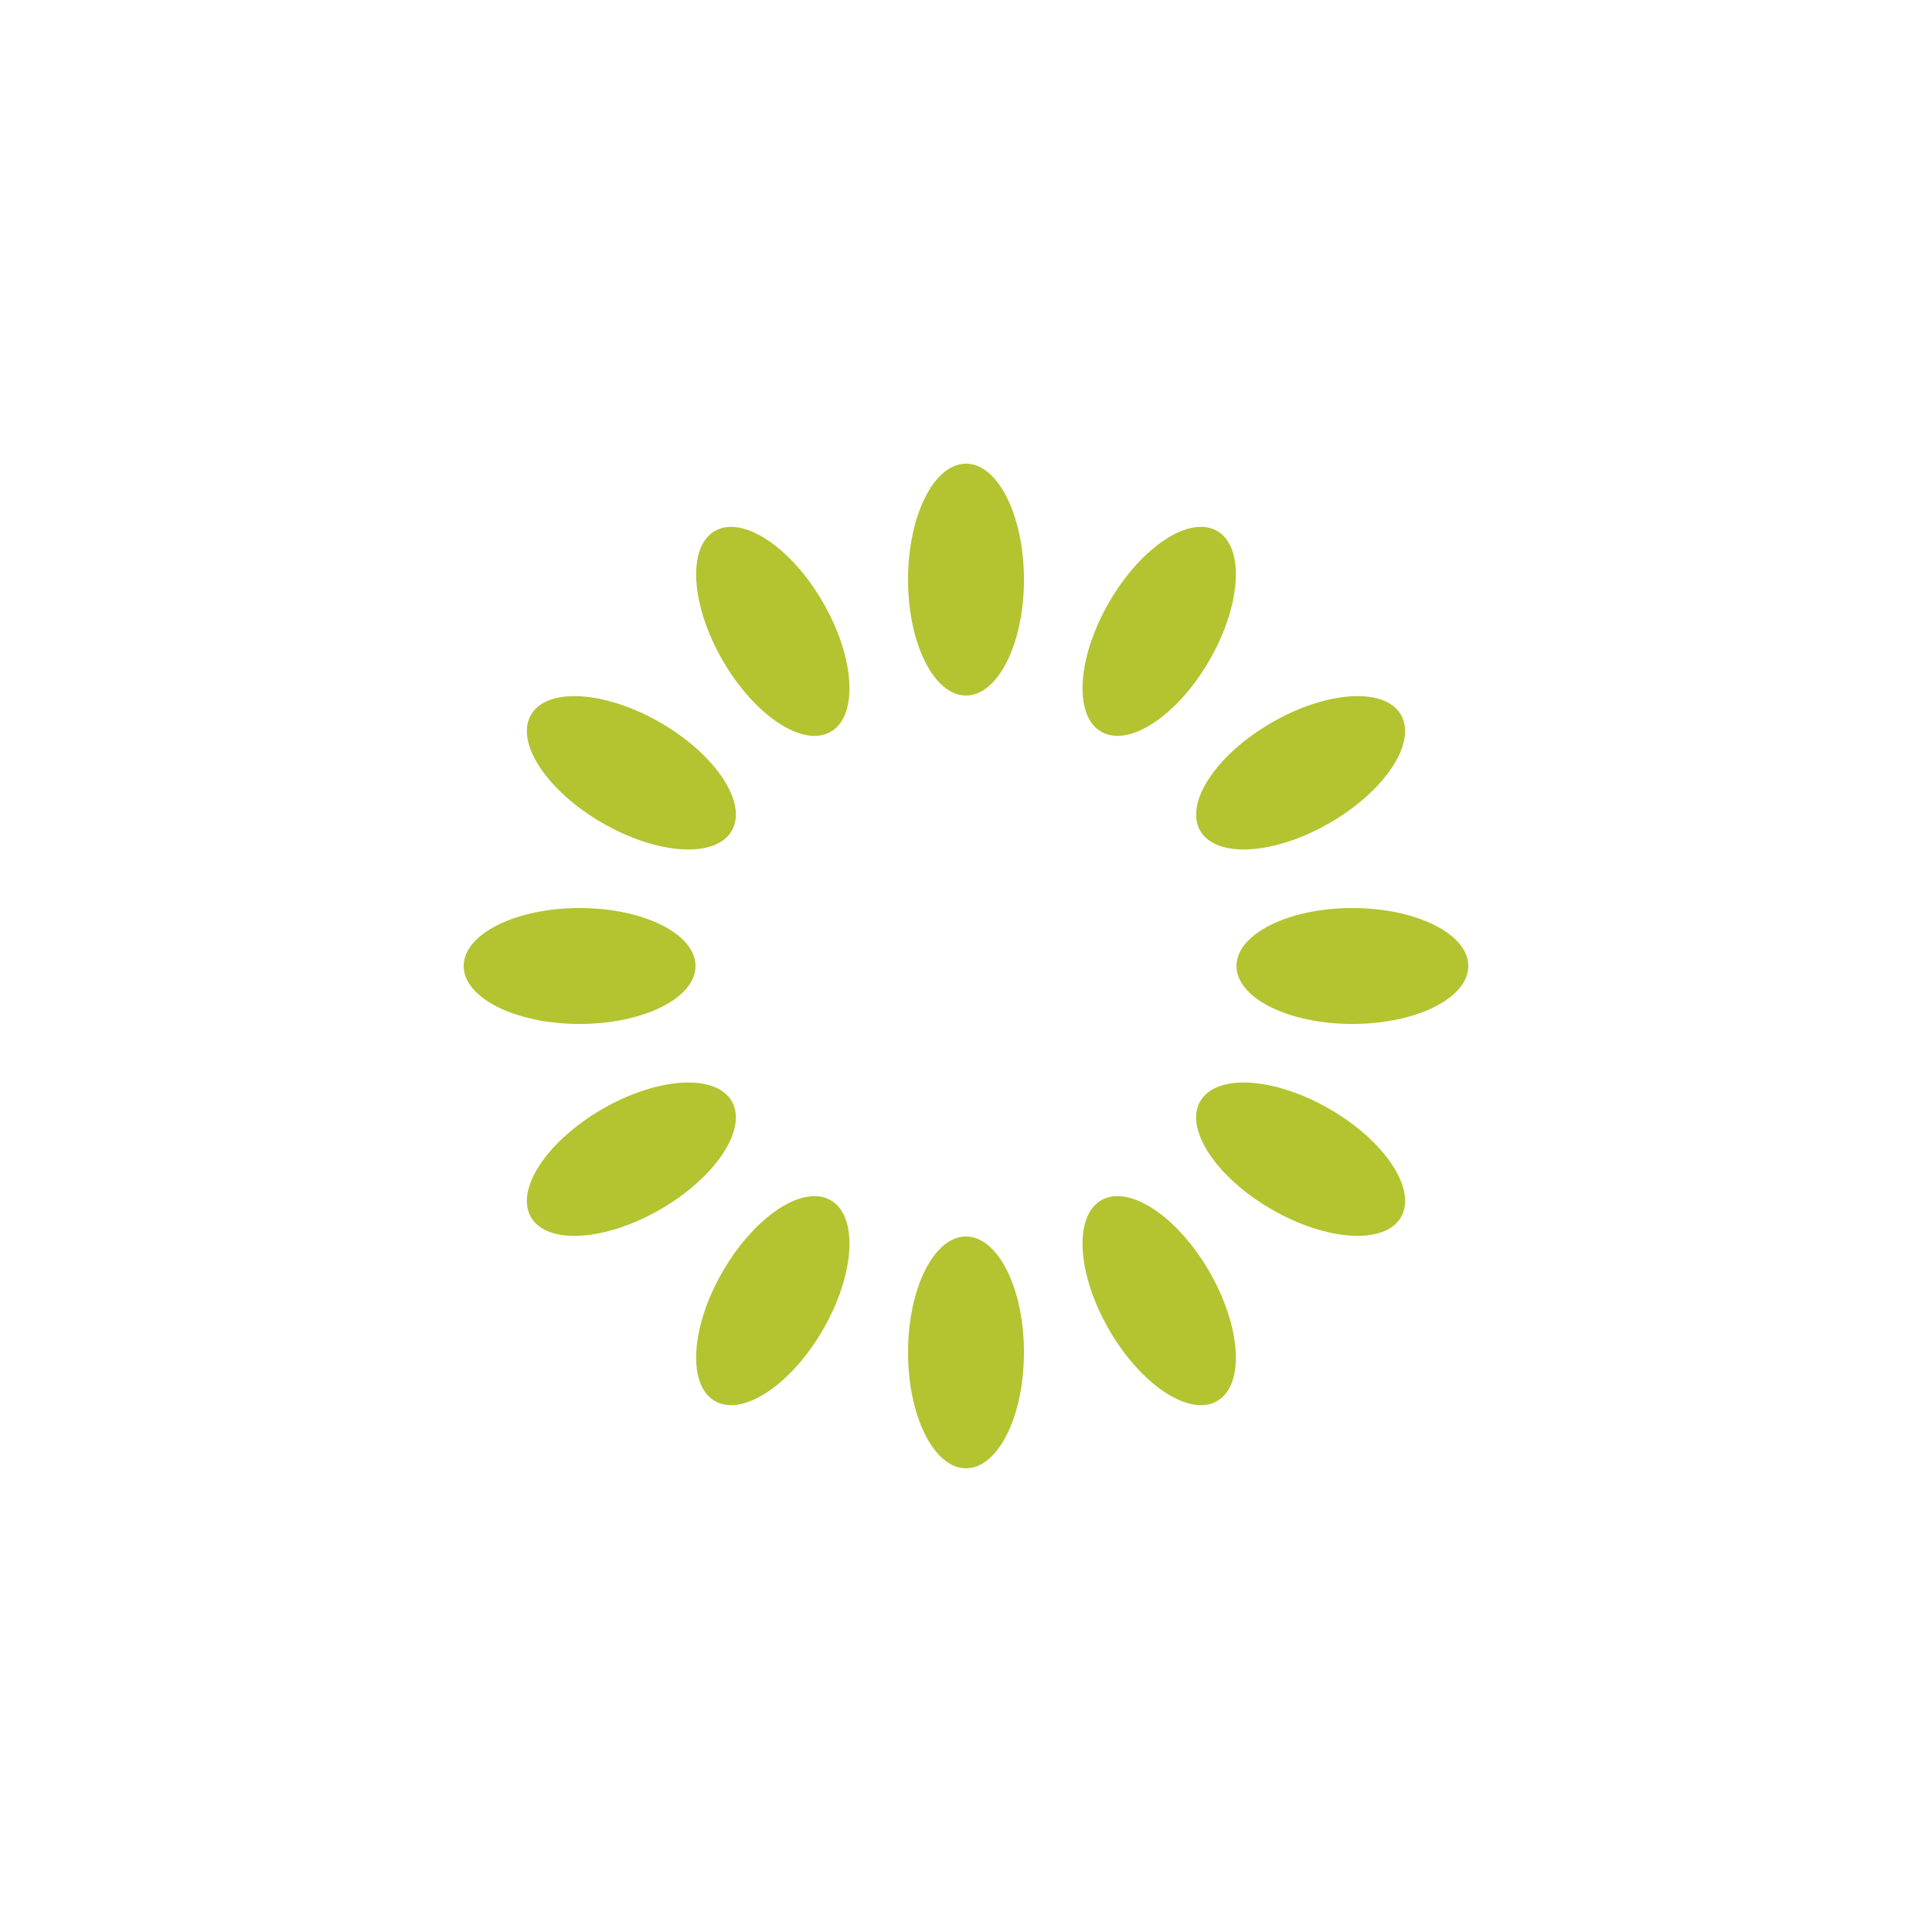
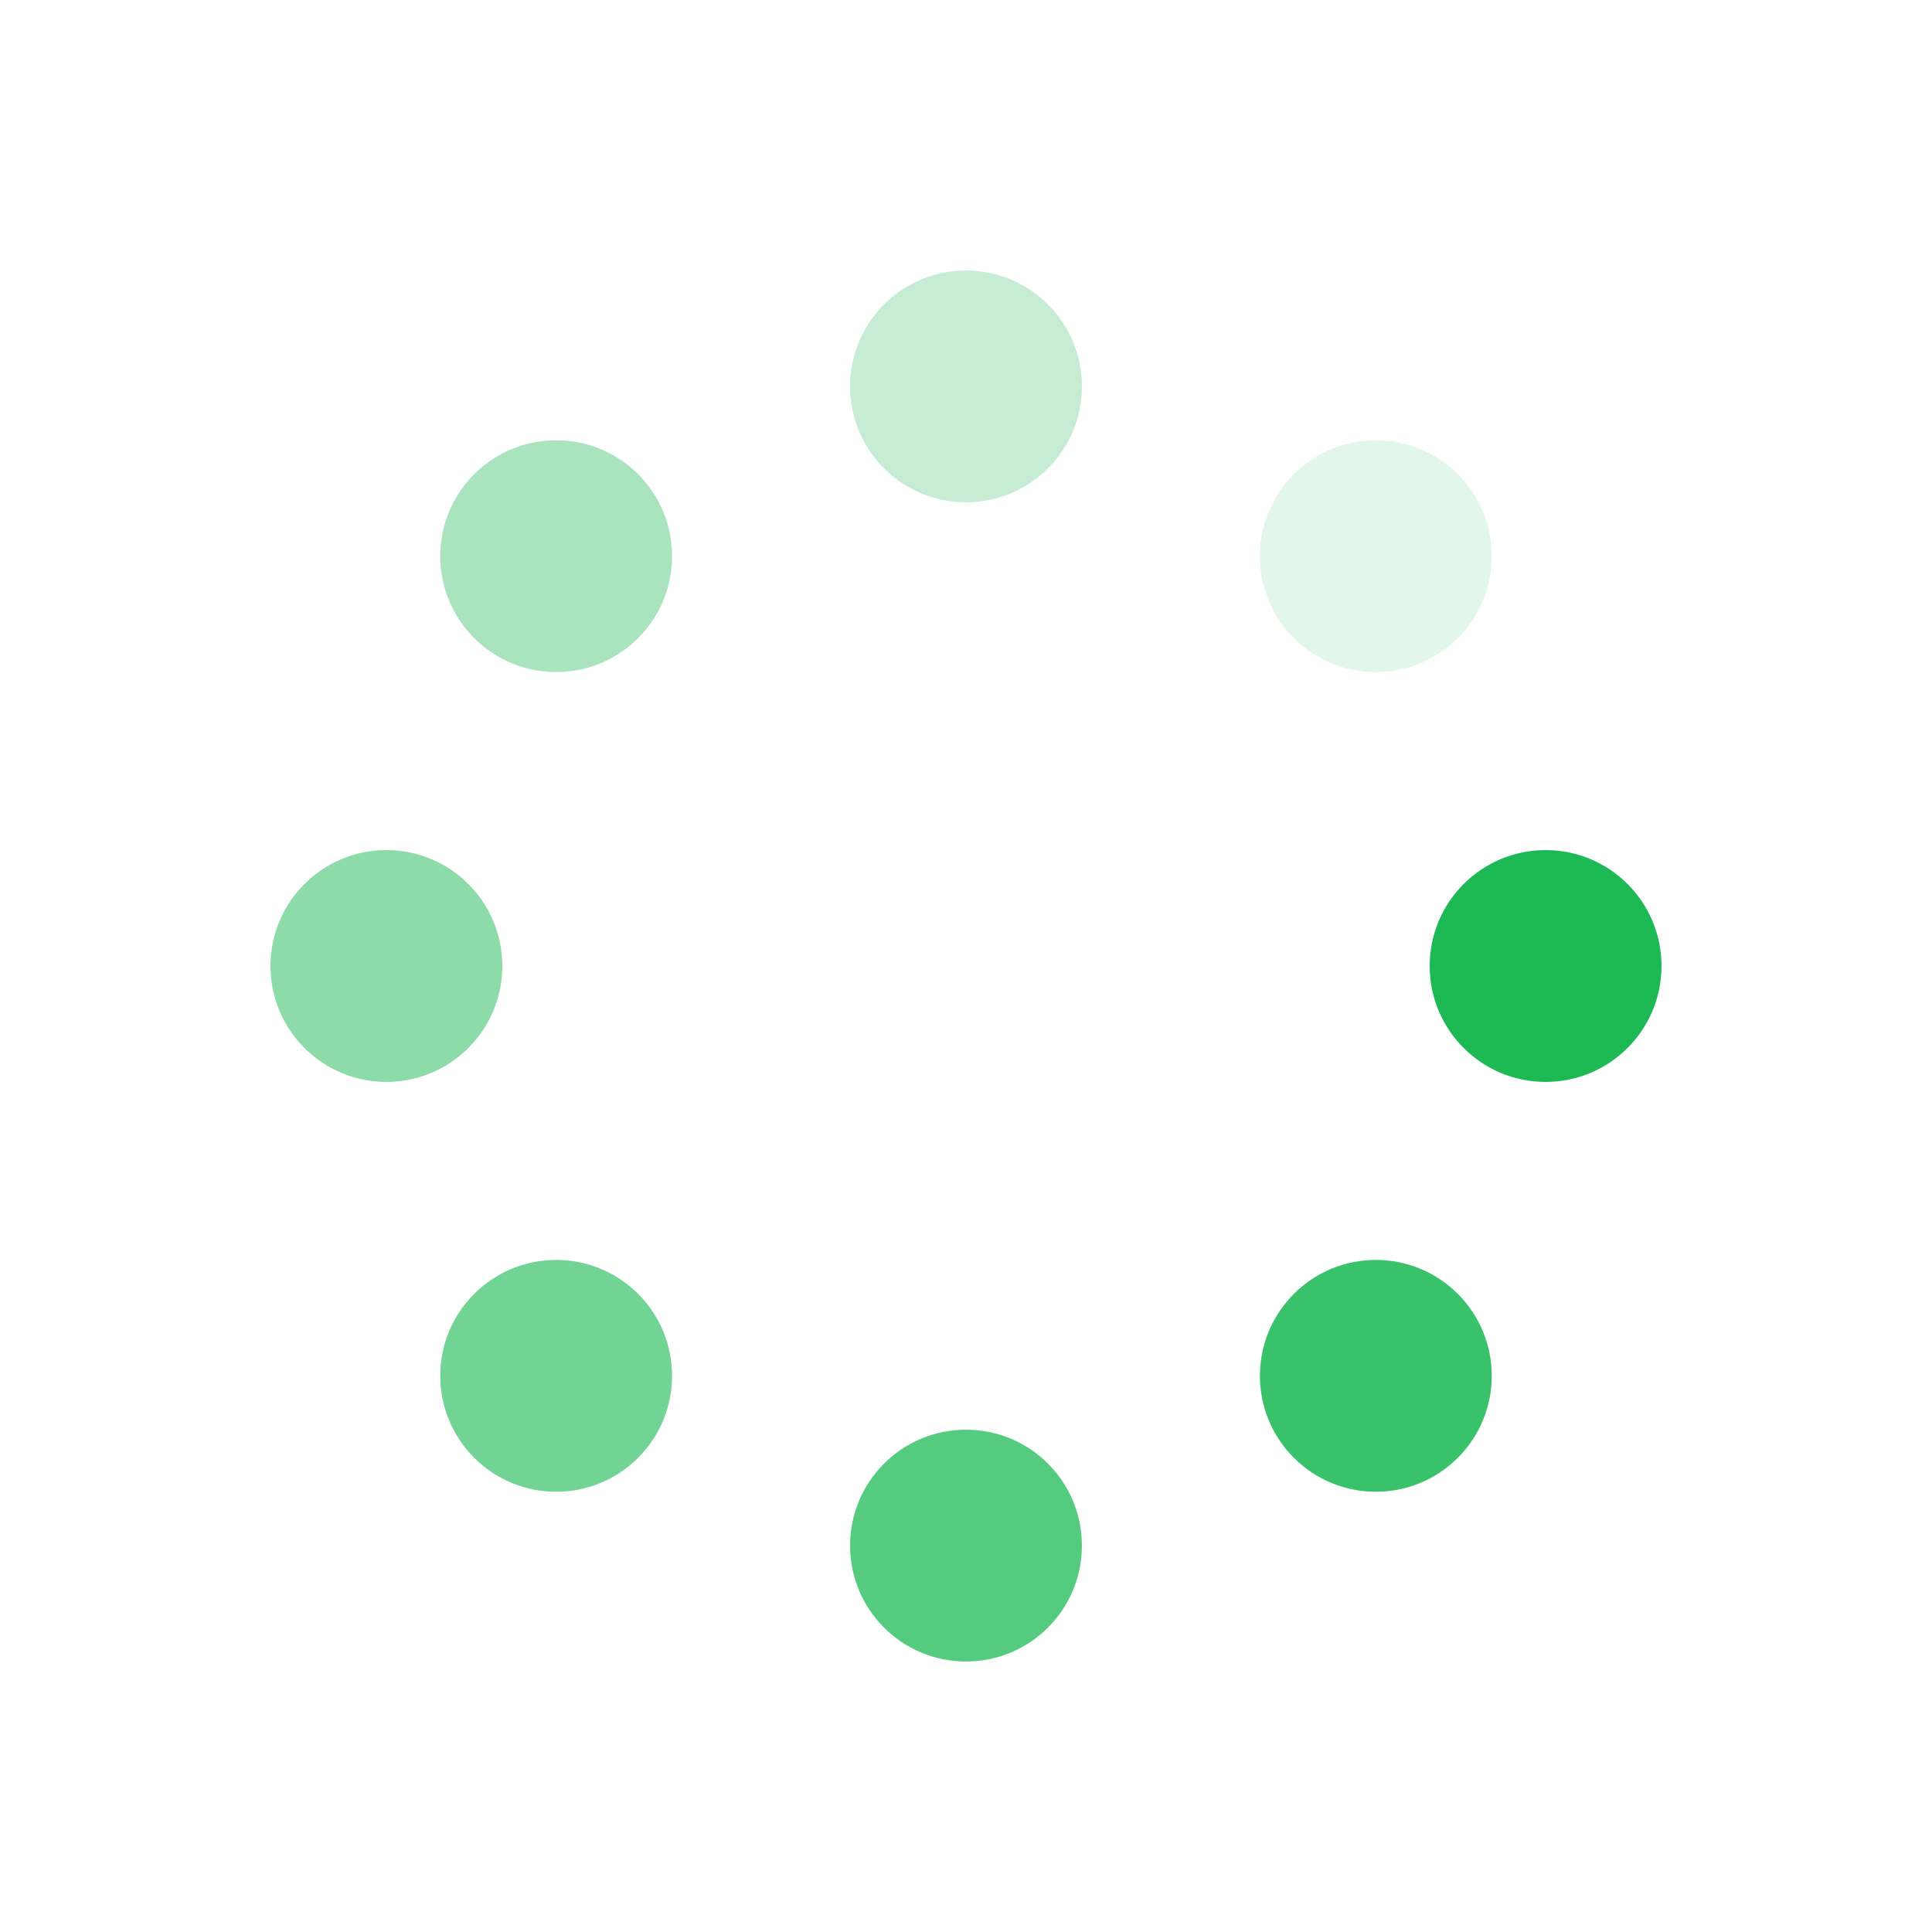
<svg xmlns="http://www.w3.org/2000/svg" style="margin: auto; background: rgba(0, 0, 0, 0) none repeat scroll 0% 0%; display: block; shape-rendering: auto;" width="200px" height="200px" viewBox="0 0 100 100" preserveAspectRatio="xMidYMid">
-   <g transform="rotate(0 50 50)">
-     <rect x="47" y="24" rx="3" ry="6" width="6" height="12" fill="#b3c430">
-       <animate attributeName="opacity" values="1;0" keyTimes="0;1" dur="1s" begin="-0.917s" repeatCount="indefinite" />
-     </rect>
+   <g transform="translate(80,50)">
+     <g transform="rotate(0)">
+       <circle cx="0" cy="0" r="6" fill="#1db954" fill-opacity="1">
+         <animateTransform attributeName="transform" type="scale" begin="-0.875s" values="1.5 1.5;1 1" keyTimes="0;1" dur="1s" repeatCount="indefinite" />
+         <animate attributeName="fill-opacity" keyTimes="0;1" dur="1s" repeatCount="indefinite" values="1;0" begin="-0.875s" />
+       </circle>
+     </g>
  </g>
-   <g transform="rotate(30 50 50)">
-     <rect x="47" y="24" rx="3" ry="6" width="6" height="12" fill="#b3c430">
-       <animate attributeName="opacity" values="1;0" keyTimes="0;1" dur="1s" begin="-0.833s" repeatCount="indefinite" />
-     </rect>
+   <g transform="translate(71.2132,71.2132)">
+     <g transform="rotate(45)">
+       <circle cx="0" cy="0" r="6" fill="#1db954" fill-opacity="0.875">
+         <animateTransform attributeName="transform" type="scale" begin="-0.75s" values="1.5 1.5;1 1" keyTimes="0;1" dur="1s" repeatCount="indefinite" />
+         <animate attributeName="fill-opacity" keyTimes="0;1" dur="1s" repeatCount="indefinite" values="1;0" begin="-0.75s" />
+       </circle>
+     </g>
  </g>
-   <g transform="rotate(60 50 50)">
-     <rect x="47" y="24" rx="3" ry="6" width="6" height="12" fill="#b3c430">
-       <animate attributeName="opacity" values="1;0" keyTimes="0;1" dur="1s" begin="-0.75s" repeatCount="indefinite" />
-     </rect>
+   <g transform="translate(50,80)">
+     <g transform="rotate(90)">
+       <circle cx="0" cy="0" r="6" fill="#1db954" fill-opacity="0.75">
+         <animateTransform attributeName="transform" type="scale" begin="-0.625s" values="1.5 1.5;1 1" keyTimes="0;1" dur="1s" repeatCount="indefinite" />
+         <animate attributeName="fill-opacity" keyTimes="0;1" dur="1s" repeatCount="indefinite" values="1;0" begin="-0.625s" />
+       </circle>
+     </g>
  </g>
-   <g transform="rotate(90 50 50)">
-     <rect x="47" y="24" rx="3" ry="6" width="6" height="12" fill="#b3c430">
-       <animate attributeName="opacity" values="1;0" keyTimes="0;1" dur="1s" begin="-0.667s" repeatCount="indefinite" />
-     </rect>
+   <g transform="translate(28.7868,71.2132)">
+     <g transform="rotate(135)">
+       <circle cx="0" cy="0" r="6" fill="#1db954" fill-opacity="0.625">
+         <animateTransform attributeName="transform" type="scale" begin="-0.5s" values="1.5 1.5;1 1" keyTimes="0;1" dur="1s" repeatCount="indefinite" />
+         <animate attributeName="fill-opacity" keyTimes="0;1" dur="1s" repeatCount="indefinite" values="1;0" begin="-0.5s" />
+       </circle>
+     </g>
  </g>
-   <g transform="rotate(120 50 50)">
-     <rect x="47" y="24" rx="3" ry="6" width="6" height="12" fill="#b3c430">
-       <animate attributeName="opacity" values="1;0" keyTimes="0;1" dur="1s" begin="-0.583s" repeatCount="indefinite" />
-     </rect>
+   <g transform="translate(20,50)">
+     <g transform="rotate(180)">
+       <circle cx="0" cy="0" r="6" fill="#1db954" fill-opacity="0.5">
+         <animateTransform attributeName="transform" type="scale" begin="-0.375s" values="1.5 1.5;1 1" keyTimes="0;1" dur="1s" repeatCount="indefinite" />
+         <animate attributeName="fill-opacity" keyTimes="0;1" dur="1s" repeatCount="indefinite" values="1;0" begin="-0.375s" />
+       </circle>
+     </g>
  </g>
-   <g transform="rotate(150 50 50)">
-     <rect x="47" y="24" rx="3" ry="6" width="6" height="12" fill="#b3c430">
-       <animate attributeName="opacity" values="1;0" keyTimes="0;1" dur="1s" begin="-0.5s" repeatCount="indefinite" />
-     </rect>
+   <g transform="translate(28.7868,28.7868)">
+     <g transform="rotate(225)">
+       <circle cx="0" cy="0" r="6" fill="#1db954" fill-opacity="0.375">
+         <animateTransform attributeName="transform" type="scale" begin="-0.25s" values="1.5 1.5;1 1" keyTimes="0;1" dur="1s" repeatCount="indefinite" />
+         <animate attributeName="fill-opacity" keyTimes="0;1" dur="1s" repeatCount="indefinite" values="1;0" begin="-0.25s" />
+       </circle>
+     </g>
  </g>
-   <g transform="rotate(180 50 50)">
-     <rect x="47" y="24" rx="3" ry="6" width="6" height="12" fill="#b3c430">
-       <animate attributeName="opacity" values="1;0" keyTimes="0;1" dur="1s" begin="-0.417s" repeatCount="indefinite" />
-     </rect>
+   <g transform="translate(50,20)">
+     <g transform="rotate(270)">
+       <circle cx="0" cy="0" r="6" fill="#1db954" fill-opacity="0.25">
+         <animateTransform attributeName="transform" type="scale" begin="-0.125s" values="1.5 1.5;1 1" keyTimes="0;1" dur="1s" repeatCount="indefinite" />
+         <animate attributeName="fill-opacity" keyTimes="0;1" dur="1s" repeatCount="indefinite" values="1;0" begin="-0.125s" />
+       </circle>
+     </g>
  </g>
-   <g transform="rotate(210 50 50)">
-     <rect x="47" y="24" rx="3" ry="6" width="6" height="12" fill="#b3c430">
-       <animate attributeName="opacity" values="1;0" keyTimes="0;1" dur="1s" begin="-0.333s" repeatCount="indefinite" />
-     </rect>
-   </g>
-   <g transform="rotate(240 50 50)">
-     <rect x="47" y="24" rx="3" ry="6" width="6" height="12" fill="#b3c430">
-       <animate attributeName="opacity" values="1;0" keyTimes="0;1" dur="1s" begin="-0.25s" repeatCount="indefinite" />
-     </rect>
-   </g>
-   <g transform="rotate(270 50 50)">
-     <rect x="47" y="24" rx="3" ry="6" width="6" height="12" fill="#b3c430">
-       <animate attributeName="opacity" values="1;0" keyTimes="0;1" dur="1s" begin="-0.167s" repeatCount="indefinite" />
-     </rect>
-   </g>
-   <g transform="rotate(300 50 50)">
-     <rect x="47" y="24" rx="3" ry="6" width="6" height="12" fill="#b3c430">
-       <animate attributeName="opacity" values="1;0" keyTimes="0;1" dur="1s" begin="-0.083s" repeatCount="indefinite" />
-     </rect>
-   </g>
-   <g transform="rotate(330 50 50)">
-     <rect x="47" y="24" rx="3" ry="6" width="6" height="12" fill="#b3c430">
-       <animate attributeName="opacity" values="1;0" keyTimes="0;1" dur="1s" begin="0s" repeatCount="indefinite" />
-     </rect>
+   <g transform="translate(71.2132,28.7868)">
+     <g transform="rotate(315)">
+       <circle cx="0" cy="0" r="6" fill="#1db954" fill-opacity="0.125">
+         <animateTransform attributeName="transform" type="scale" begin="0s" values="1.5 1.5;1 1" keyTimes="0;1" dur="1s" repeatCount="indefinite" />
+         <animate attributeName="fill-opacity" keyTimes="0;1" dur="1s" repeatCount="indefinite" values="1;0" begin="0s" />
+       </circle>
+     </g>
  </g>
</svg>
